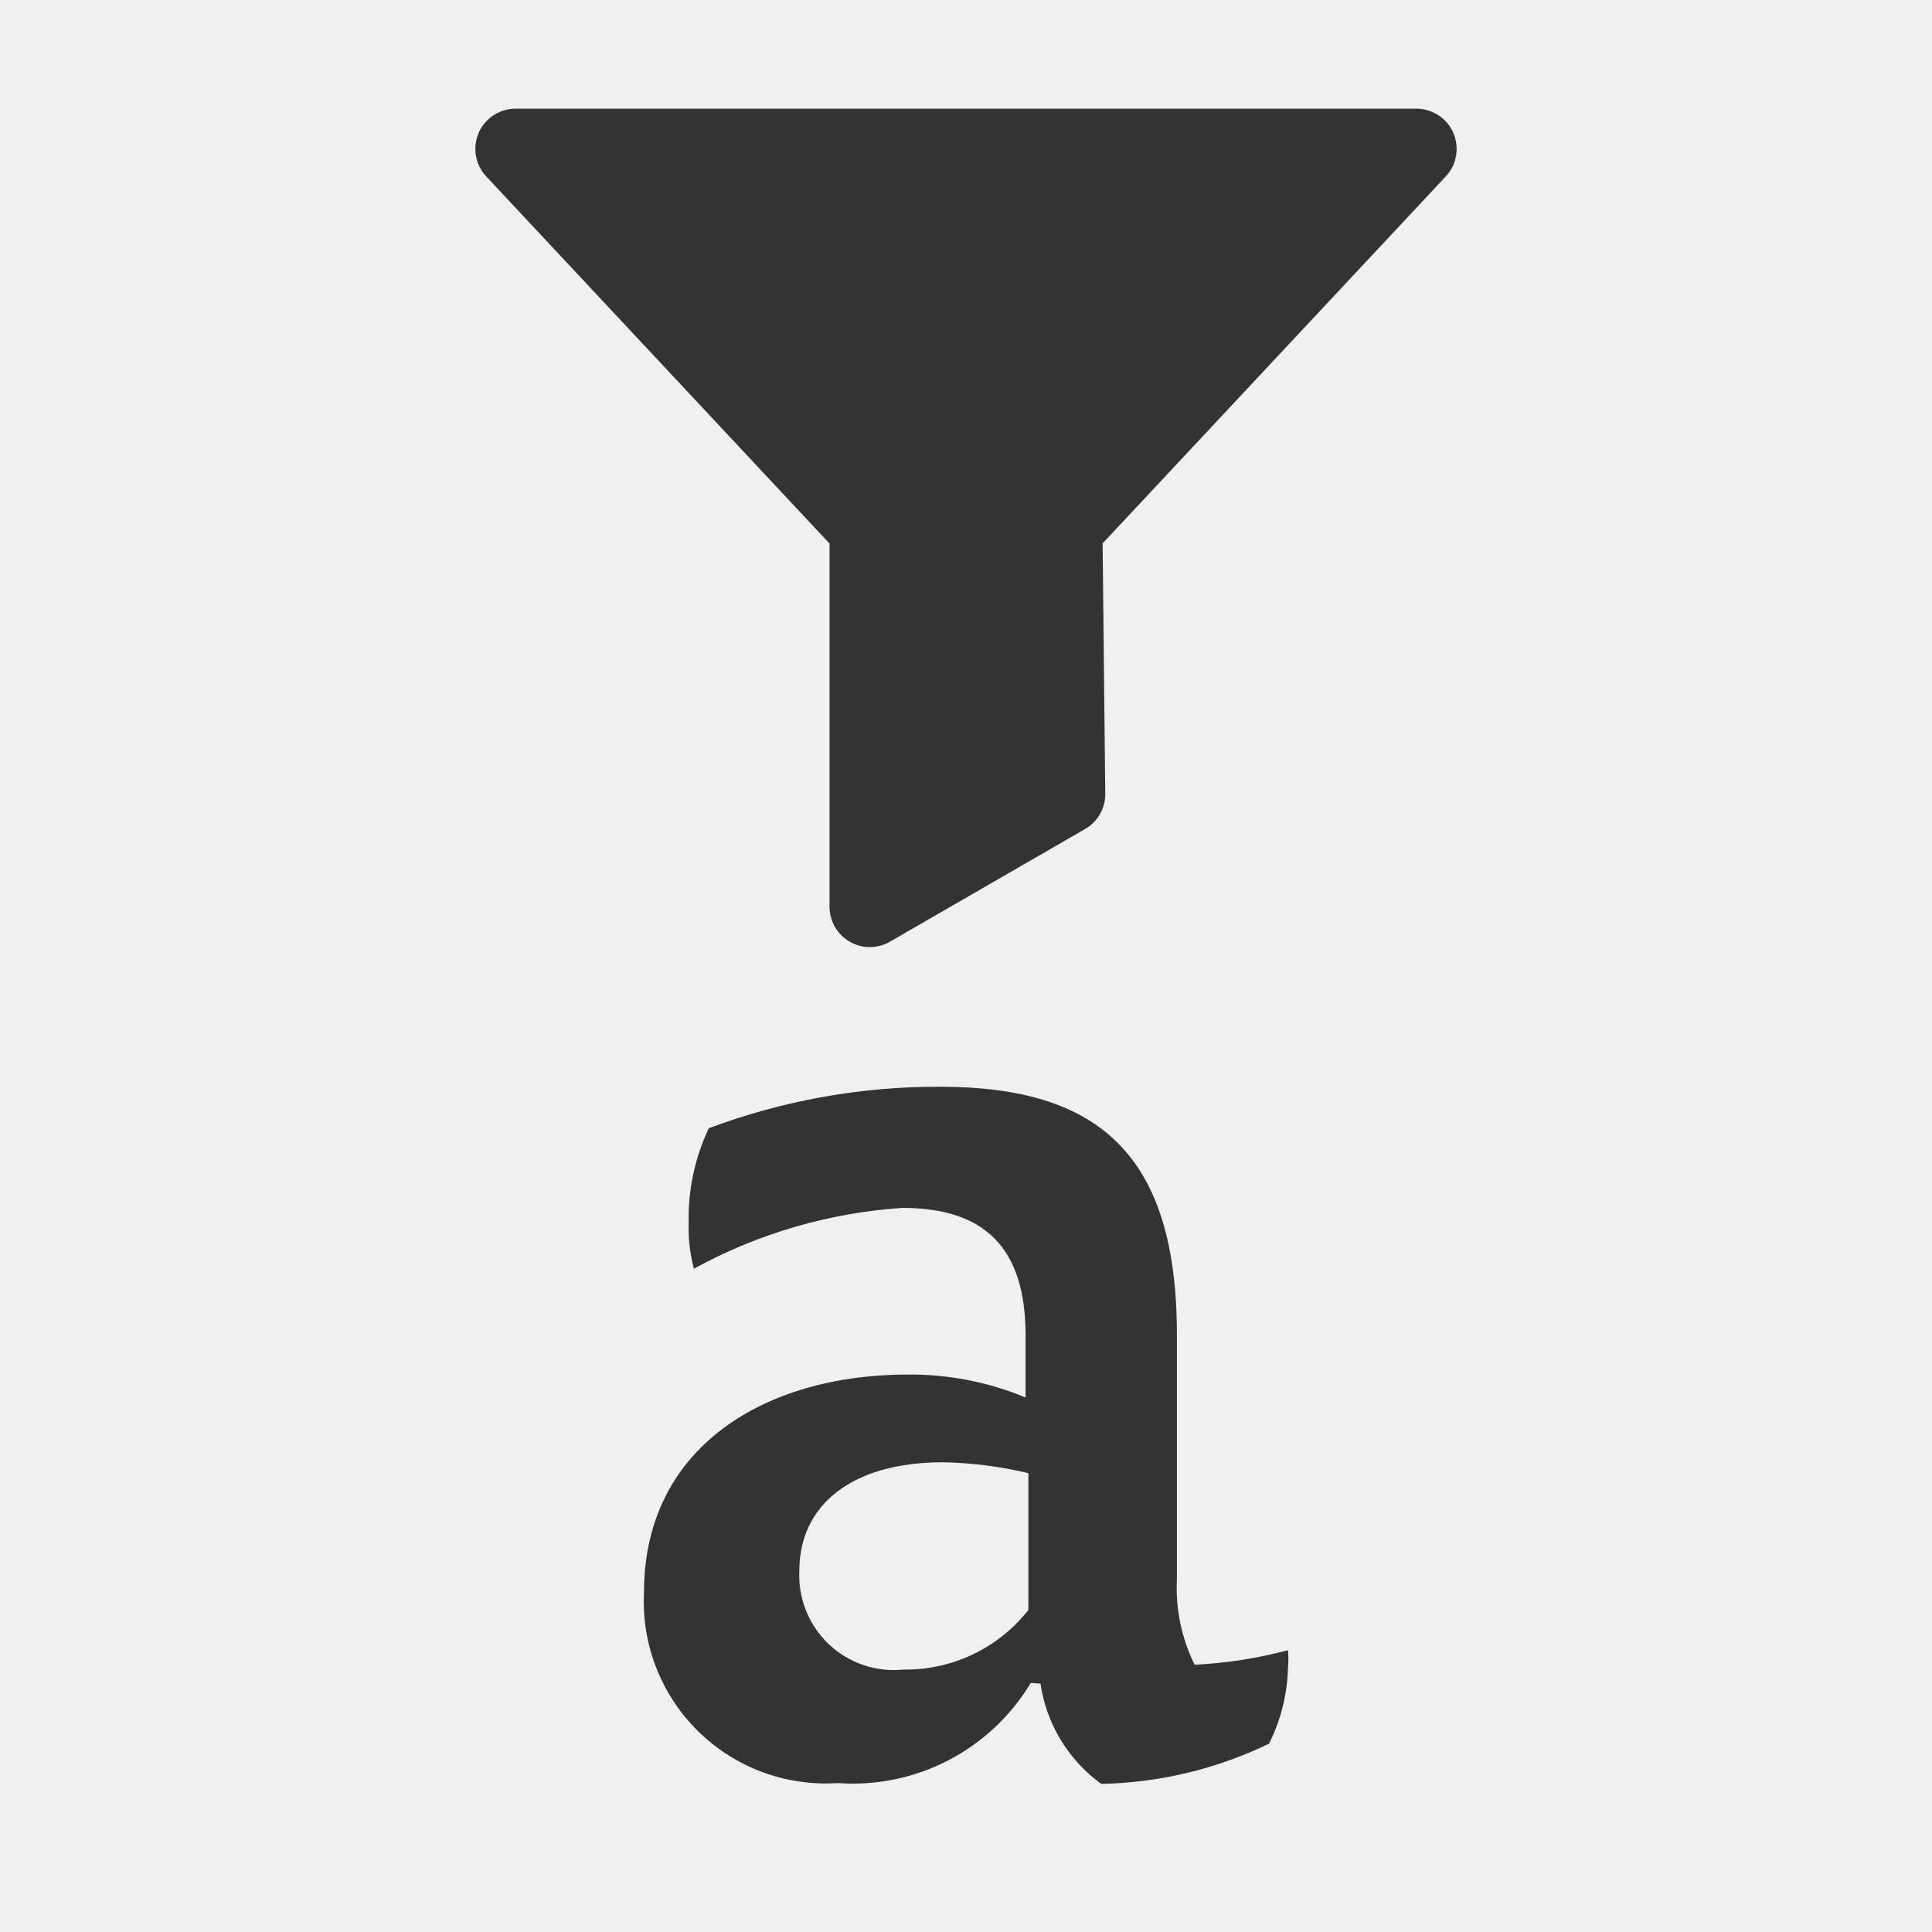
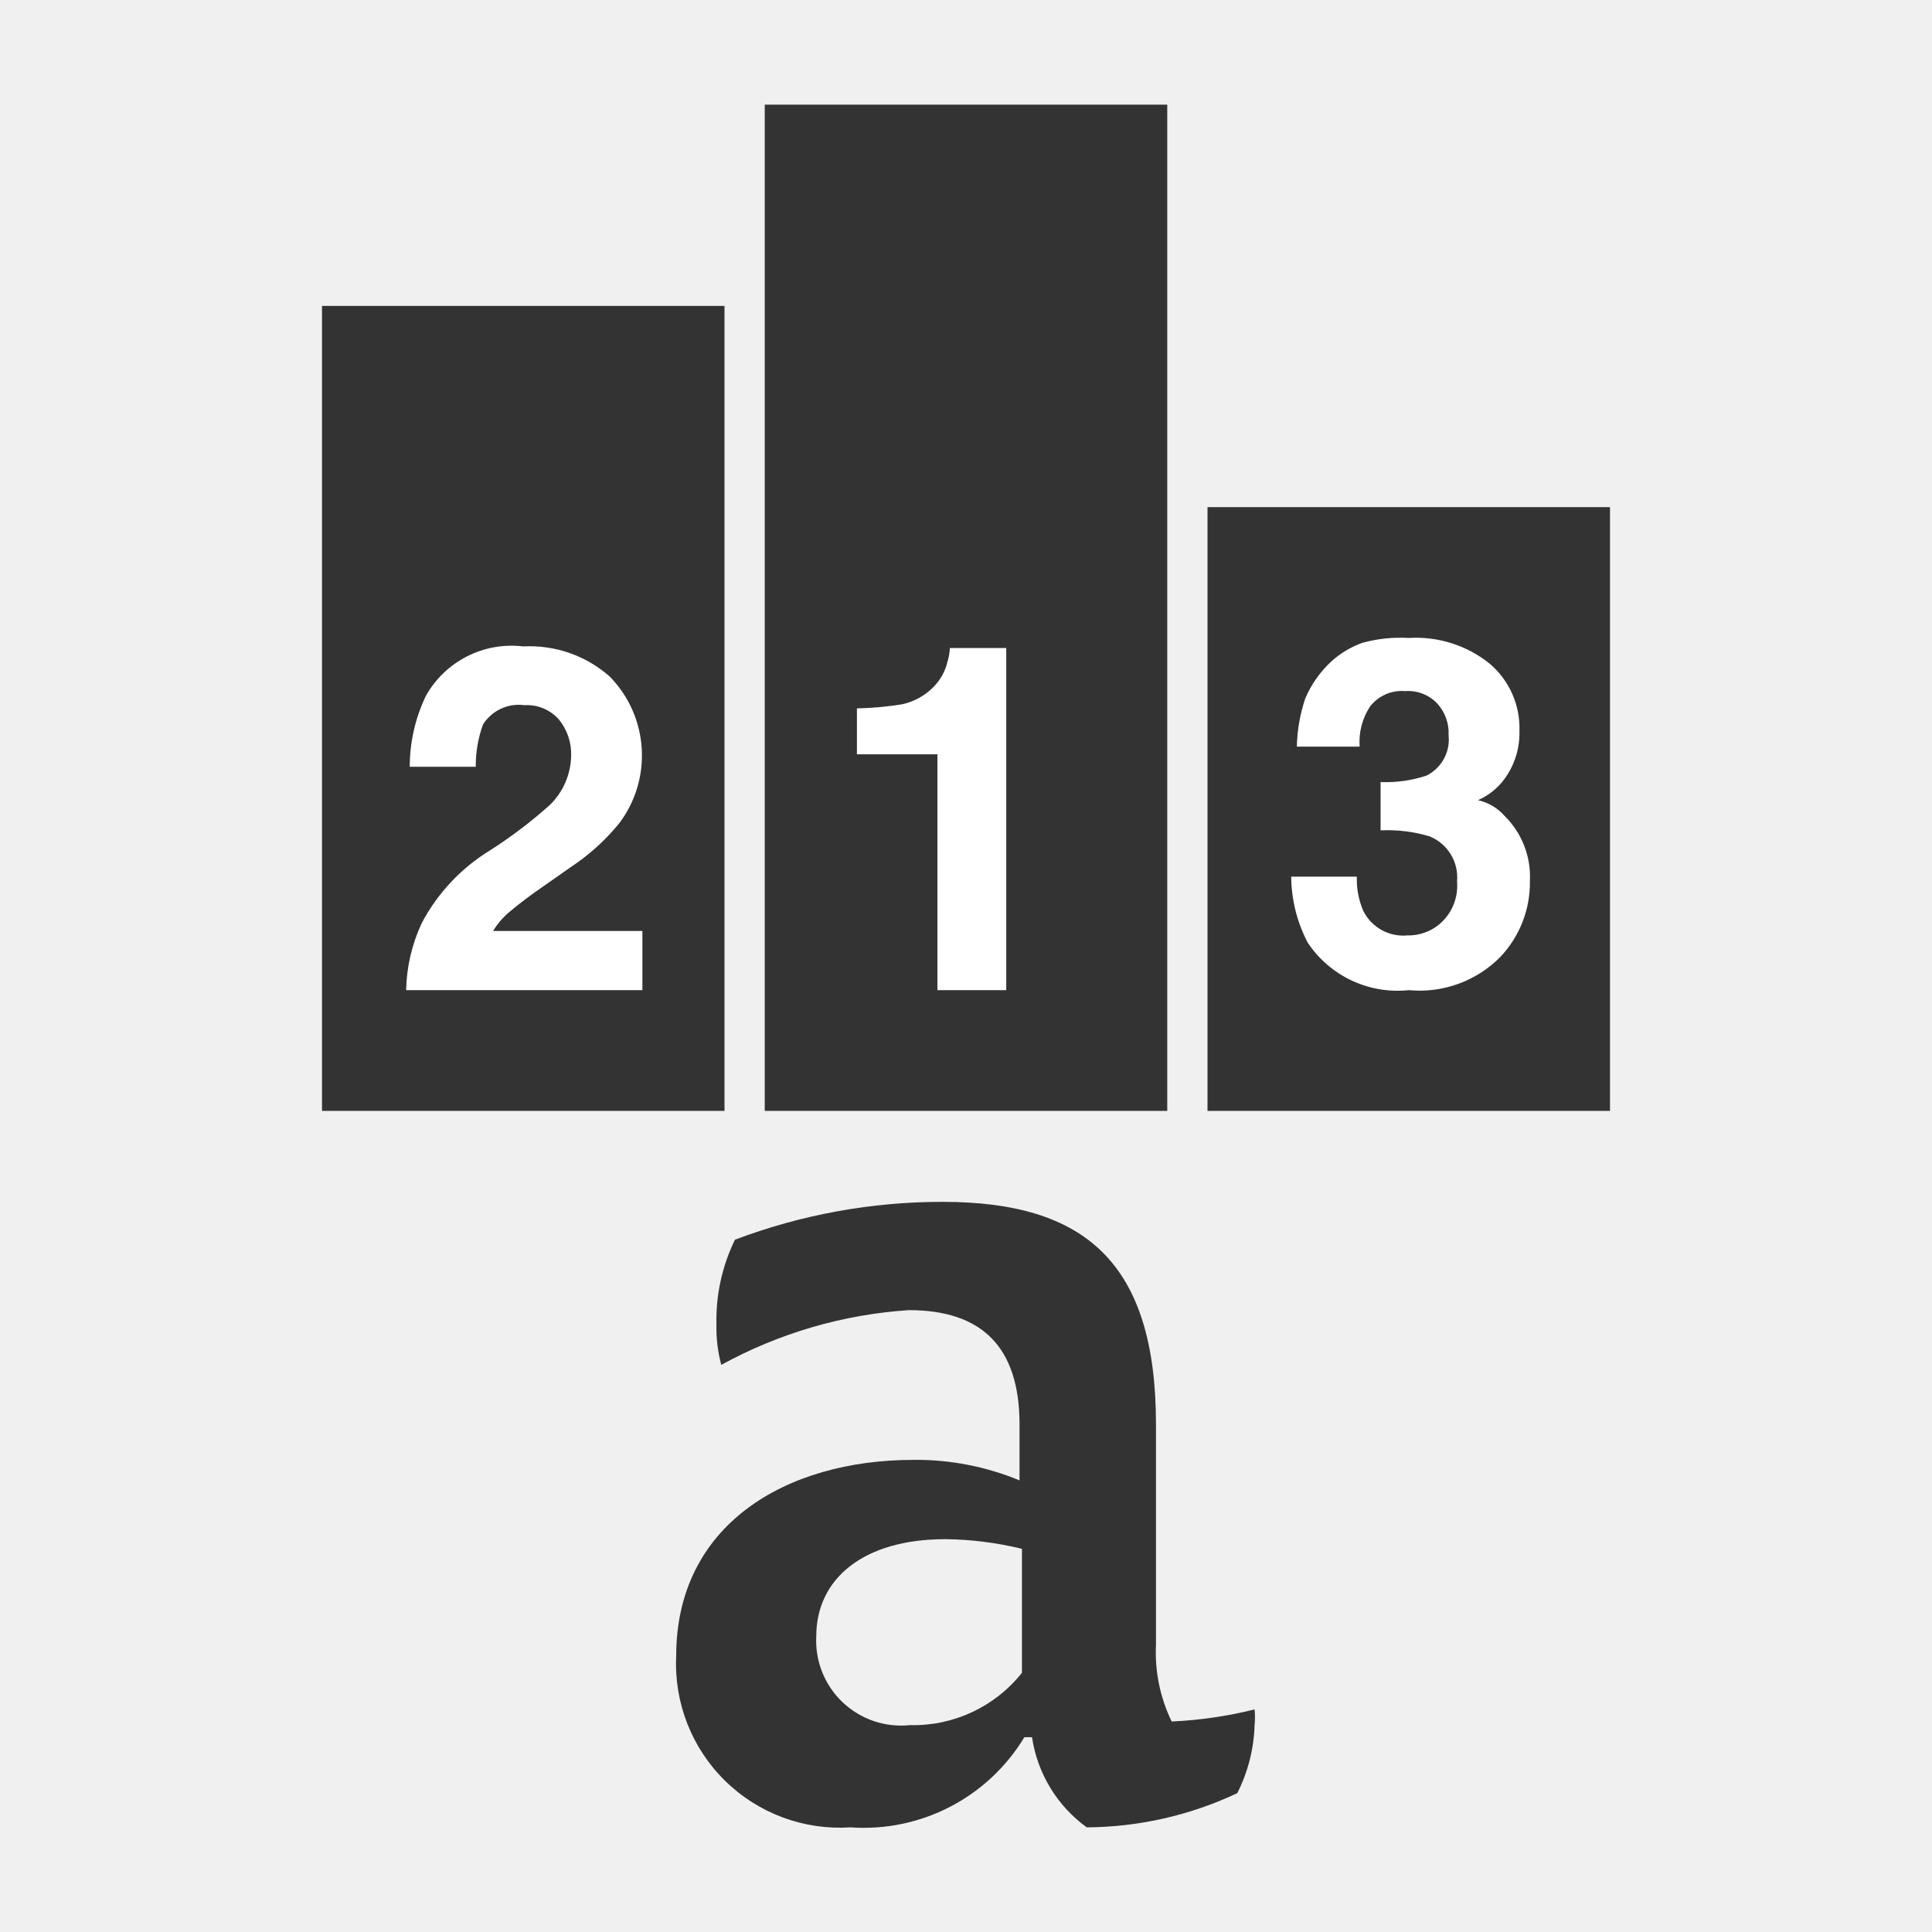
- <svg xmlns="http://www.w3.org/2000/svg" id="Layer_1" data-name="Layer 1" viewBox="0 0 48 48">
+ <svg xmlns="http://www.w3.org/2000/svg" viewBox="0 0 48 48">
  <defs>
-     <style>.cls-1,.cls-2{fill:#333;}.cls-1{stroke:#333;stroke-linecap:round;stroke-linejoin:round;stroke-width:2px;}</style>
+     <style>.cls-1{fill:#333;}.cls-2{fill:#fff;}</style>
  </defs>
-   <polygon class="cls-1" points="12.81 3.7 35.19 3.7 26.39 13.11 26.46 19.73 21.61 22.53 21.61 13.11 12.81 3.7" />
-   <path class="cls-2" d="M25.61,41.81a5.16,5.16,0,0,1-4.8,2.49A4.52,4.52,0,0,1,16,39.56c0-3.6,3-5.41,6.55-5.41a7.47,7.47,0,0,1,2.93.57V33.17c0-2.15-1-3.16-3.06-3.16a12.51,12.51,0,0,0-5.18,1.51,3.93,3.93,0,0,1-.13-1.14,5.22,5.22,0,0,1,.5-2.35A16.22,16.22,0,0,1,23.36,27c3.94,0,5.88,1.69,5.88,6.16v6.08a4.3,4.3,0,0,0,.44,2.12A11.29,11.29,0,0,0,32,41a2.38,2.38,0,0,1,0,.43,4.47,4.47,0,0,1-.47,1.89,10,10,0,0,1-4.17,1,3.75,3.75,0,0,1-1.51-2.49Zm-.06-5.21a9.93,9.93,0,0,0-2.12-.27c-2.29,0-3.57,1.08-3.57,2.69a2.35,2.35,0,0,0,2.59,2.46A3.88,3.88,0,0,0,25.55,40Z" />
+   <g id="Draw_Layer" data-name="Draw Layer">
+     <path class="cls-1" d="M25.45,43.16a4.66,4.66,0,0,1-4.32,2.24,4.07,4.07,0,0,1-4.33-4.26c0-3.24,2.7-4.87,5.9-4.87a6.7,6.7,0,0,1,2.63.51V35.39c0-1.93-.94-2.84-2.75-2.84a11.21,11.21,0,0,0-4.66,1.36,3.55,3.55,0,0,1-.12-1,4.55,4.55,0,0,1,.46-2.11,14.54,14.54,0,0,1,5.16-.94c3.54,0,5.3,1.51,5.3,5.53v5.47a3.93,3.93,0,0,0,.39,1.91,10.46,10.46,0,0,0,2.06-.3,2,2,0,0,1,0,.39,4,4,0,0,1-.43,1.69A8.89,8.89,0,0,1,27,45.4a3.38,3.38,0,0,1-1.36-2.24Zm-.06-4.68a8.45,8.45,0,0,0-1.9-.24c-2.06,0-3.21,1-3.21,2.41a2.11,2.11,0,0,0,2.33,2.21,3.44,3.44,0,0,0,2.78-1.3Z" />
+     <rect class="cls-1" x="19" y="2.6" width="10" height="25" />
+     <rect class="cls-1" x="30" y="12.6" width="10" height="15" />
+     <rect class="cls-1" x="8" y="7.6" width="10" height="20" />
+     <path class="cls-2" d="M33.71,21.78a2,2,0,0,0,.16.85,1.11,1.11,0,0,0,1.1.61,1.2,1.2,0,0,0,.86-.34,1.25,1.25,0,0,0,.37-1,1.1,1.1,0,0,0-.68-1.12,3.62,3.62,0,0,0-1.22-.15v-1.2a3.2,3.2,0,0,0,1.14-.16,1,1,0,0,0,.55-1,1.09,1.09,0,0,0-.28-.79,1,1,0,0,0-.8-.31,1,1,0,0,0-.87.38,1.6,1.6,0,0,0-.26,1H32.22a4,4,0,0,1,.21-1.2,2.68,2.68,0,0,1,.65-.92,2.29,2.29,0,0,1,.77-.46A3.57,3.57,0,0,1,35,15.85a2.92,2.92,0,0,1,2,.63,2.1,2.1,0,0,1,.75,1.69,1.92,1.92,0,0,1-.44,1.27,1.65,1.65,0,0,1-.59.44,1.24,1.24,0,0,1,.66.39,2.12,2.12,0,0,1,.63,1.62,2.68,2.68,0,0,1-.74,1.89A2.82,2.82,0,0,1,35,24.6a2.68,2.68,0,0,1-2.51-1.18,3.59,3.59,0,0,1-.41-1.64Z" />
+     <path class="cls-2" d="M10.48,22.93a4.68,4.68,0,0,1,1.69-1.8A11.51,11.51,0,0,0,13.66,20a1.75,1.75,0,0,0,.53-1.22,1.36,1.36,0,0,0-.3-.9,1.06,1.06,0,0,0-.86-.36A1.05,1.05,0,0,0,12,18a3,3,0,0,0-.18,1.05H10.18a4.08,4.08,0,0,1,.4-1.76A2.44,2.44,0,0,1,13,16.06a3,3,0,0,1,2.15.75,2.8,2.8,0,0,1,.23,3.65,5.39,5.39,0,0,1-1.21,1.09l-.67.47a10.51,10.51,0,0,0-.86.65,1.94,1.94,0,0,0-.39.46h3.71V24.6H10.09A4.14,4.14,0,0,1,10.48,22.93Z" />
+     <path class="cls-2" d="M21.29,18.74V17.6a8.31,8.31,0,0,0,1.11-.1,1.55,1.55,0,0,0,.81-.45,1.32,1.32,0,0,0,.33-.61,1.43,1.43,0,0,0,.06-.34H25v8.5H23.29V18.74Z" />
+   </g>
</svg>
